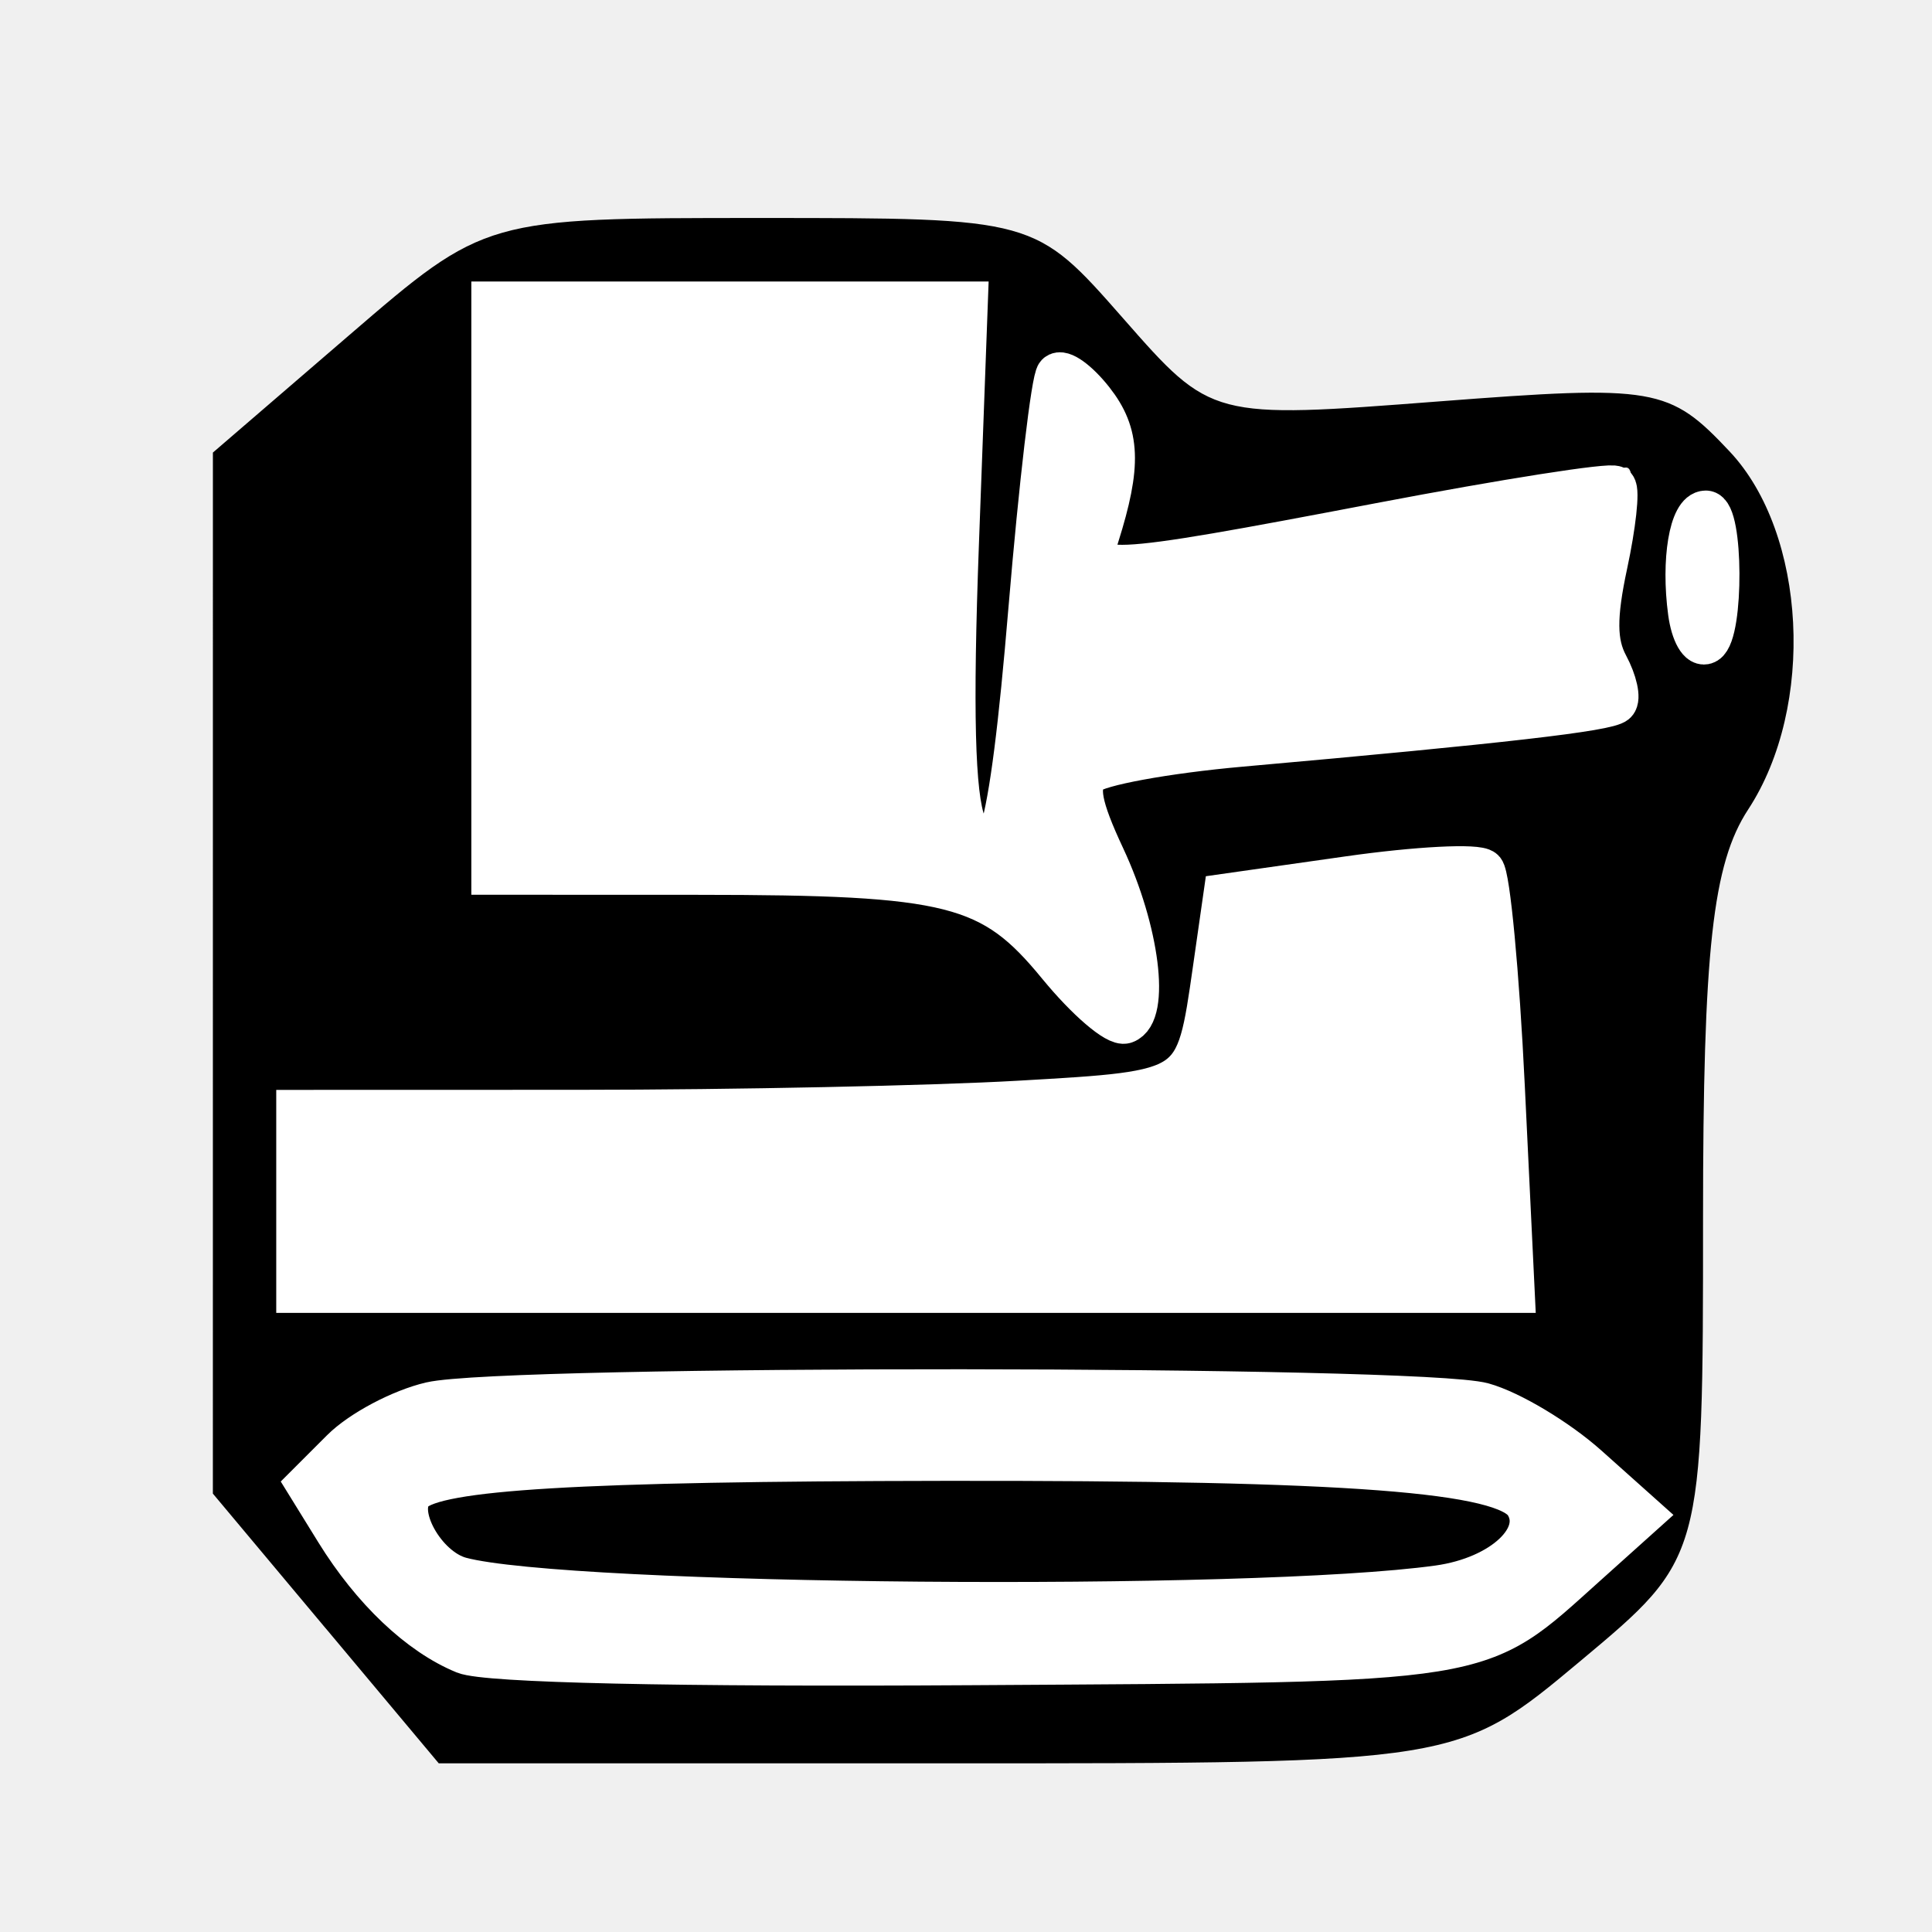
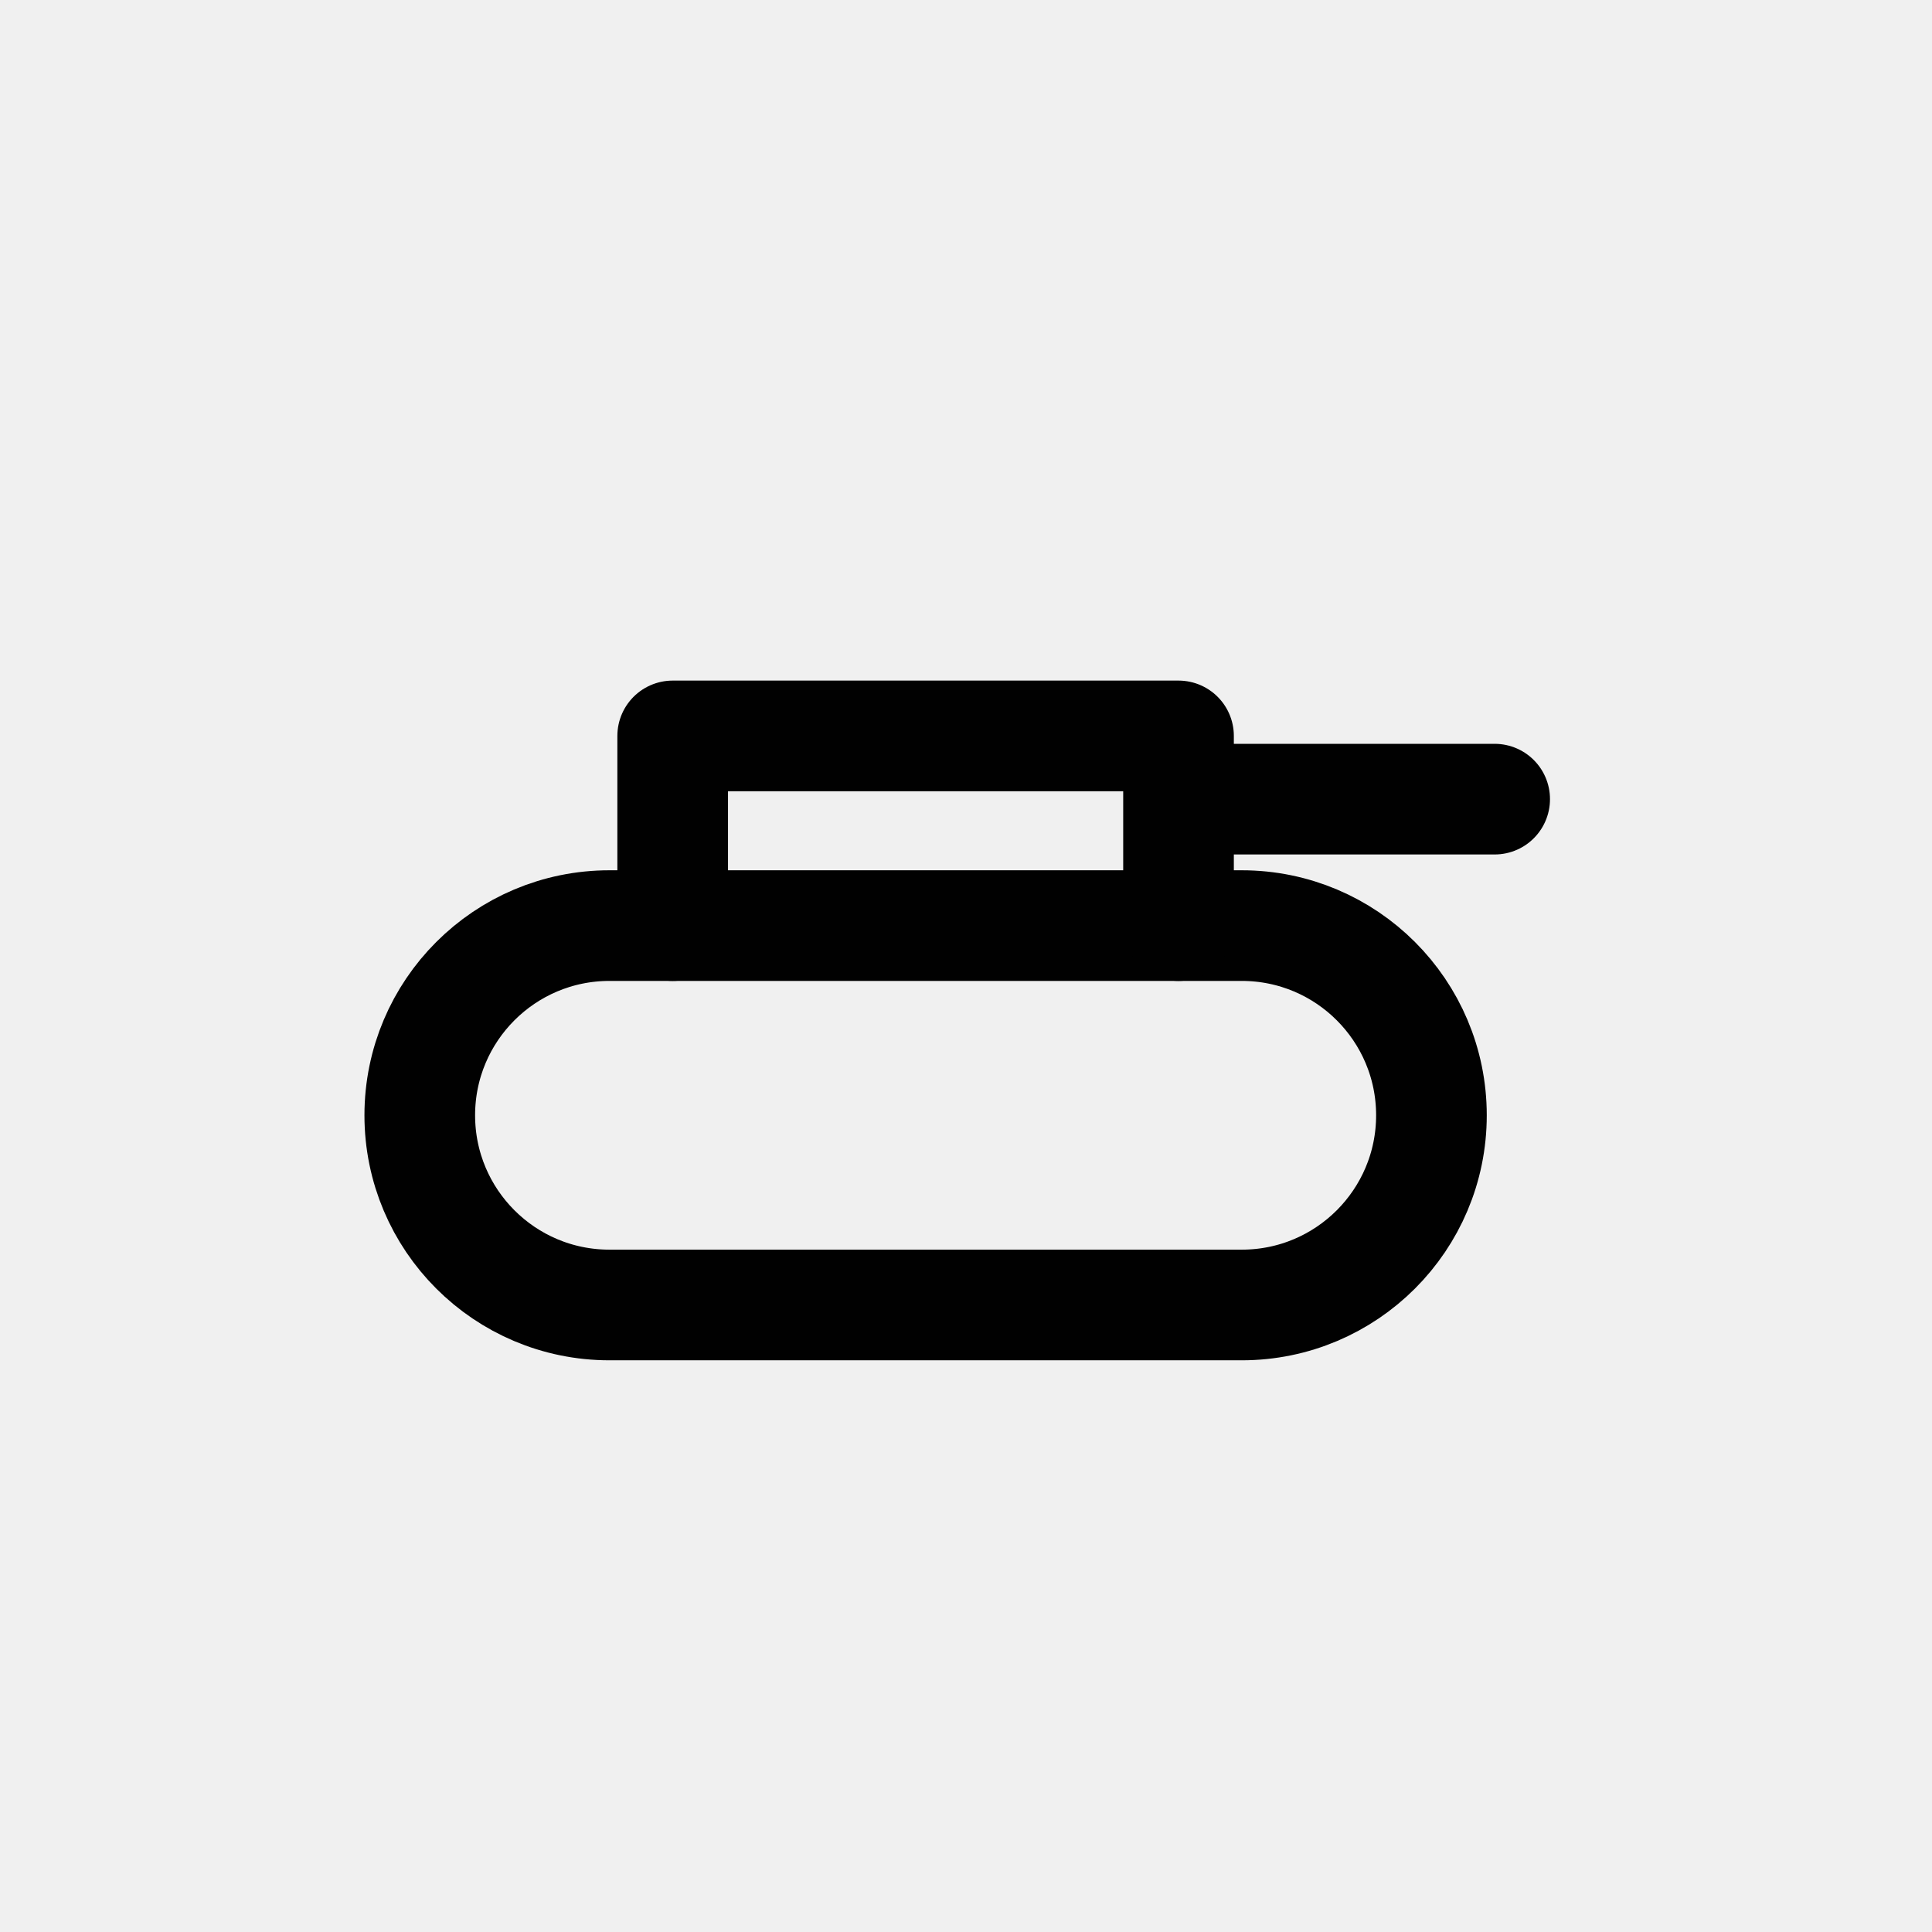
- <svg xmlns="http://www.w3.org/2000/svg" width="55" height="55" id="svg2" version="1.1">
-   <defs id="defs4" />
-   <g id="layer1" transform="translate(164.281,-611.2373)">
-     <path style="fill:#000000;fill-opacity:1" d="m -155.005,657.598 -3.216,-3.841 3.8e-4,-14.818 3.9e-4,-14.818 3.877,-3.339 c 3.877,-3.339 3.877,-3.339 11.702,-3.339 7.825,0 7.825,0 10.336,2.86 2.511,2.86 2.511,2.86 8.984,2.362 6.169,-0.474 6.558,-0.407 8.283,1.429 2.19,2.331 2.443,7.257 0.525,10.186 -1.015,1.549 -1.286,4.002 -1.286,11.643 0,9.681 0,9.681 -3.488,12.597 -3.488,2.916 -3.488,2.916 -17.996,2.916 l -14.507,0 -3.216,-3.841 z m 35.279,-0.904 2.75,-2.345 -2.357,-1.95 c -2.332,-1.93 -2.516,-1.95 -17.786,-1.954 -13.932,-0.004 -15.606,0.139 -17.252,1.473 -1.824,1.477 -1.824,1.477 0.346,4.321 2.169,2.844 2.169,2.844 16.86,2.823 14.69,-0.021 14.69,-0.021 17.44,-2.366 z m -32.181,-1.113 c -2.005,-2.415 -0.046,-2.784 14.787,-2.784 15.047,0 17.7,0.488 15.708,2.888 -1.319,1.589 -29.169,1.494 -30.495,-0.104 z m 30.61,-13.885 c 0,-6.388 0,-6.388 -2.946,-5.901 -1.62,0.268 -3.565,0.491 -4.321,0.496 -1.038,0.006 -1.375,0.663 -1.375,2.674 0,1.706 -0.447,2.837 -1.243,3.142 -0.683,0.262 -6.517,0.477 -12.963,0.477 l -11.72,0 0,2.75 0,2.75 17.283,0 17.283,0 0,-6.388 z m -10.213,-2.674 c 0,-1.095 -0.541,-2.817 -1.201,-3.825 -1.16,-1.771 -1.117,-1.851 1.277,-2.329 1.363,-0.273 3.981,-0.496 5.817,-0.496 1.836,0 4.449,-0.222 5.806,-0.494 1.96,-0.392 2.287,-0.712 1.587,-1.555 -0.632,-0.762 -0.647,-1.731 -0.053,-3.435 0.455,-1.305 0.581,-2.359 0.279,-2.342 -0.302,0.017 -3.729,0.695 -7.617,1.508 -3.888,0.812 -7.186,1.359 -7.331,1.215 -0.144,-0.144 0.087,-0.914 0.513,-1.71 0.575,-1.074 0.415,-1.893 -0.618,-3.168 -1.382,-1.707 -1.396,-1.69 -1.883,2.363 -0.27,2.245 -0.494,5.585 -0.497,7.421 -0.004,1.837 -0.384,3.339 -0.845,3.339 -0.554,0 -0.754,-2.661 -0.589,-7.858 l 0.249,-7.858 -6.874,0.002 -6.874,0.002 0,8.249 0,8.249 7.047,0 c 6.919,0 7.079,0.043 8.789,2.357 2.129,2.88 3.018,2.988 3.018,0.365 z m 16.498,-11.364 c 0,-1.296 -0.354,-2.357 -0.786,-2.357 -0.432,0 -0.786,1.061 -0.786,2.357 0,1.296 0.354,2.357 0.786,2.357 0.432,0 0.786,-1.061 0.786,-2.357 z" id="path2995" />
-     <path style="fill:#FFFFFF;fill-opacity:1;stroke:#FFFFFF;stroke-width:1.19;stroke-miterlimit:4;stroke-opacity:1;stroke-dasharray:none" d="m -155.822,645.438 0,-2.579 8.035,-0.002 c 4.419,-7.9e-4 10.052,-0.118 12.518,-0.26 5.082,-0.293 5.036,-0.261 5.54,-3.778 l 0.302,-2.111 3.54,-0.503 c 1.947,-0.277 3.675,-0.366 3.839,-0.198 0.164,0.167 0.425,2.938 0.58,6.157 l 0.282,5.853 -17.318,0 -17.318,0 0,-2.579 z" id="path3781" />
-     <path style="fill:#FFFFFF;fill-opacity:1;stroke:#FFFFFF;stroke-width:1.19;stroke-miterlimit:4;stroke-opacity:1;stroke-dasharray:none" d="m -134.153,638.721 c -1.9,-2.319 -3.017,-2.602 -10.262,-2.605 l -5.853,-0.002 0,-8.134 0,-8.134 6.757,0 6.757,0 -0.253,6.845 c -0.177,4.769 -0.115,7.195 0.202,8 0.815,2.069 1.268,0.553 1.826,-6.114 0.297,-3.541 0.651,-6.55 0.787,-6.686 0.136,-0.136 0.597,0.196 1.024,0.738 0.756,0.961 0.791,1.84 0.153,3.863 -0.377,1.194 0.026,1.177 8.021,-0.347 3.577,-0.682 6.59,-1.155 6.694,-1.05 0.105,0.105 -0.004,1.098 -0.242,2.207 -0.32,1.492 -0.314,2.239 0.024,2.869 0.251,0.469 0.358,0.952 0.237,1.072 -0.218,0.218 -3.249,0.567 -10.675,1.227 -2.137,0.19 -4.089,0.549 -4.337,0.797 -0.337,0.337 -0.224,0.936 0.446,2.367 0.983,2.099 1.282,4.473 0.594,4.717 -0.24,0.085 -1.095,-0.648 -1.899,-1.629 l 0,0 z" id="path3783" />
-     <path style="fill:#FFFFFF;fill-opacity:1;stroke:#FFFFFF;stroke-width:1.515;stroke-miterlimit:4;stroke-opacity:1;stroke-dasharray:none" d="" id="path3785" />
-     <path style="fill:#FFFFFF;fill-opacity:1;stroke:#FFFFFF;stroke-width:1.19;stroke-miterlimit:4;stroke-opacity:1;stroke-dasharray:none" d="m -116.201,628.67 c -0.2,-1.48 0.034,-2.873 0.482,-2.873 0.471,0 0.487,3.452 0.017,3.742 -0.194,0.12 -0.418,-0.271 -0.499,-0.869 z" id="path3787" />
-     <path style="fill:#FFFFFF;fill-opacity:1;stroke:#FFFFFF;stroke-width:1.19;stroke-miterlimit:4;stroke-opacity:1;stroke-dasharray:none" d="m -151.061,658.295 c -1.282,-0.524 -2.618,-1.791 -3.651,-3.462 l -0.823,-1.332 0.984,-0.984 c 0.541,-0.541 1.682,-1.146 2.534,-1.344 2.129,-0.494 28.168,-0.475 29.955,0.021 0.782,0.217 2.122,1.02 2.976,1.783 l 1.553,1.388 -1.587,1.425 c -3.157,2.833 -2.535,2.733 -17.459,2.826 -8.477,0.053 -13.86,-0.067 -14.483,-0.321 z m 27.727,-1.901 c 1.829,-0.255 3.056,-1.41 2.483,-2.337 -0.58,-0.938 -4.982,-1.273 -16.521,-1.258 -10.441,0.014 -14.493,0.255 -15.141,0.904 -0.57,0.57 0.314,2.179 1.349,2.456 3.033,0.812 22.516,0.976 27.83,0.235 z" id="path3789" />
+ <svg xmlns="http://www.w3.org/2000/svg" enable-background="new 0 0 55 55" height="55px" version="1.1" viewBox="0 0 55 55" width="55px" xml:space="preserve">
+   <g id="activity-tankop" transform="translate(4.75 4.75) scale(1.8)" fill="none" stroke="#010101" stroke-width="1.75" stroke-linecap="round" stroke-linejoin="round">
+     <rect x="4" y="12" width="16" height="6" rx="3" />
+     <path d="M8 12V9h8v3M16 10h5" />
  </g>
</svg>
